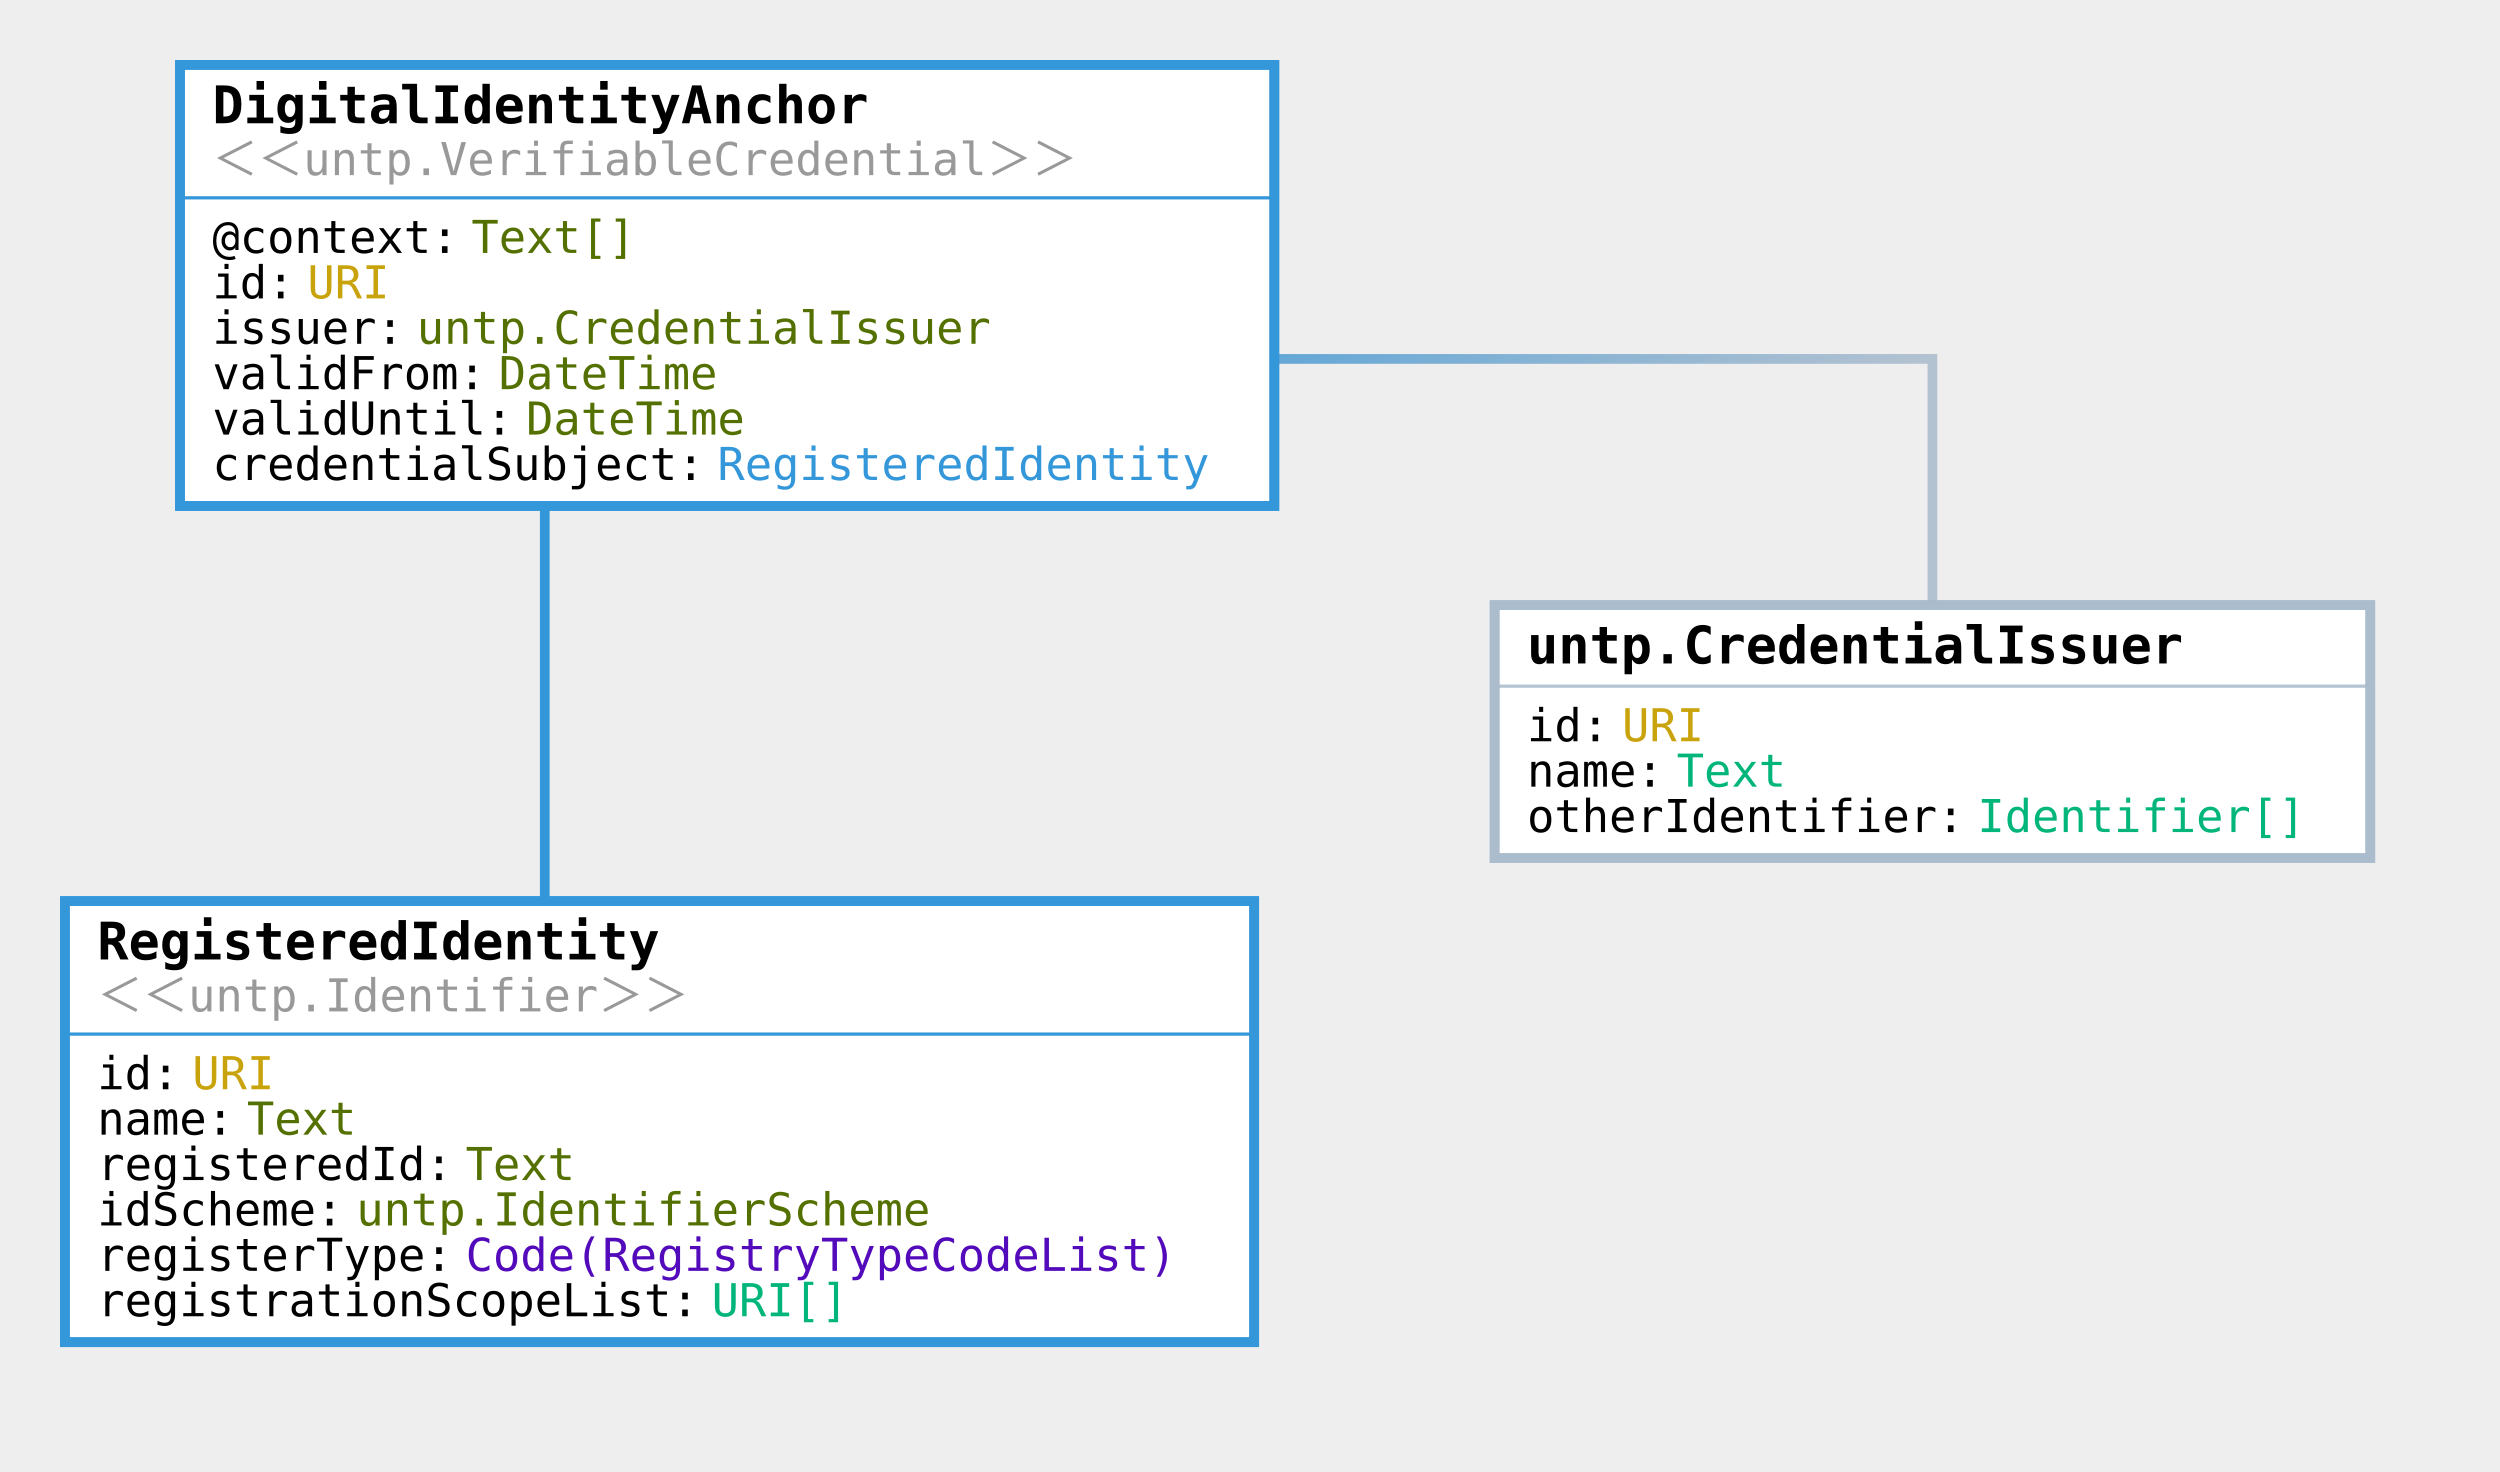
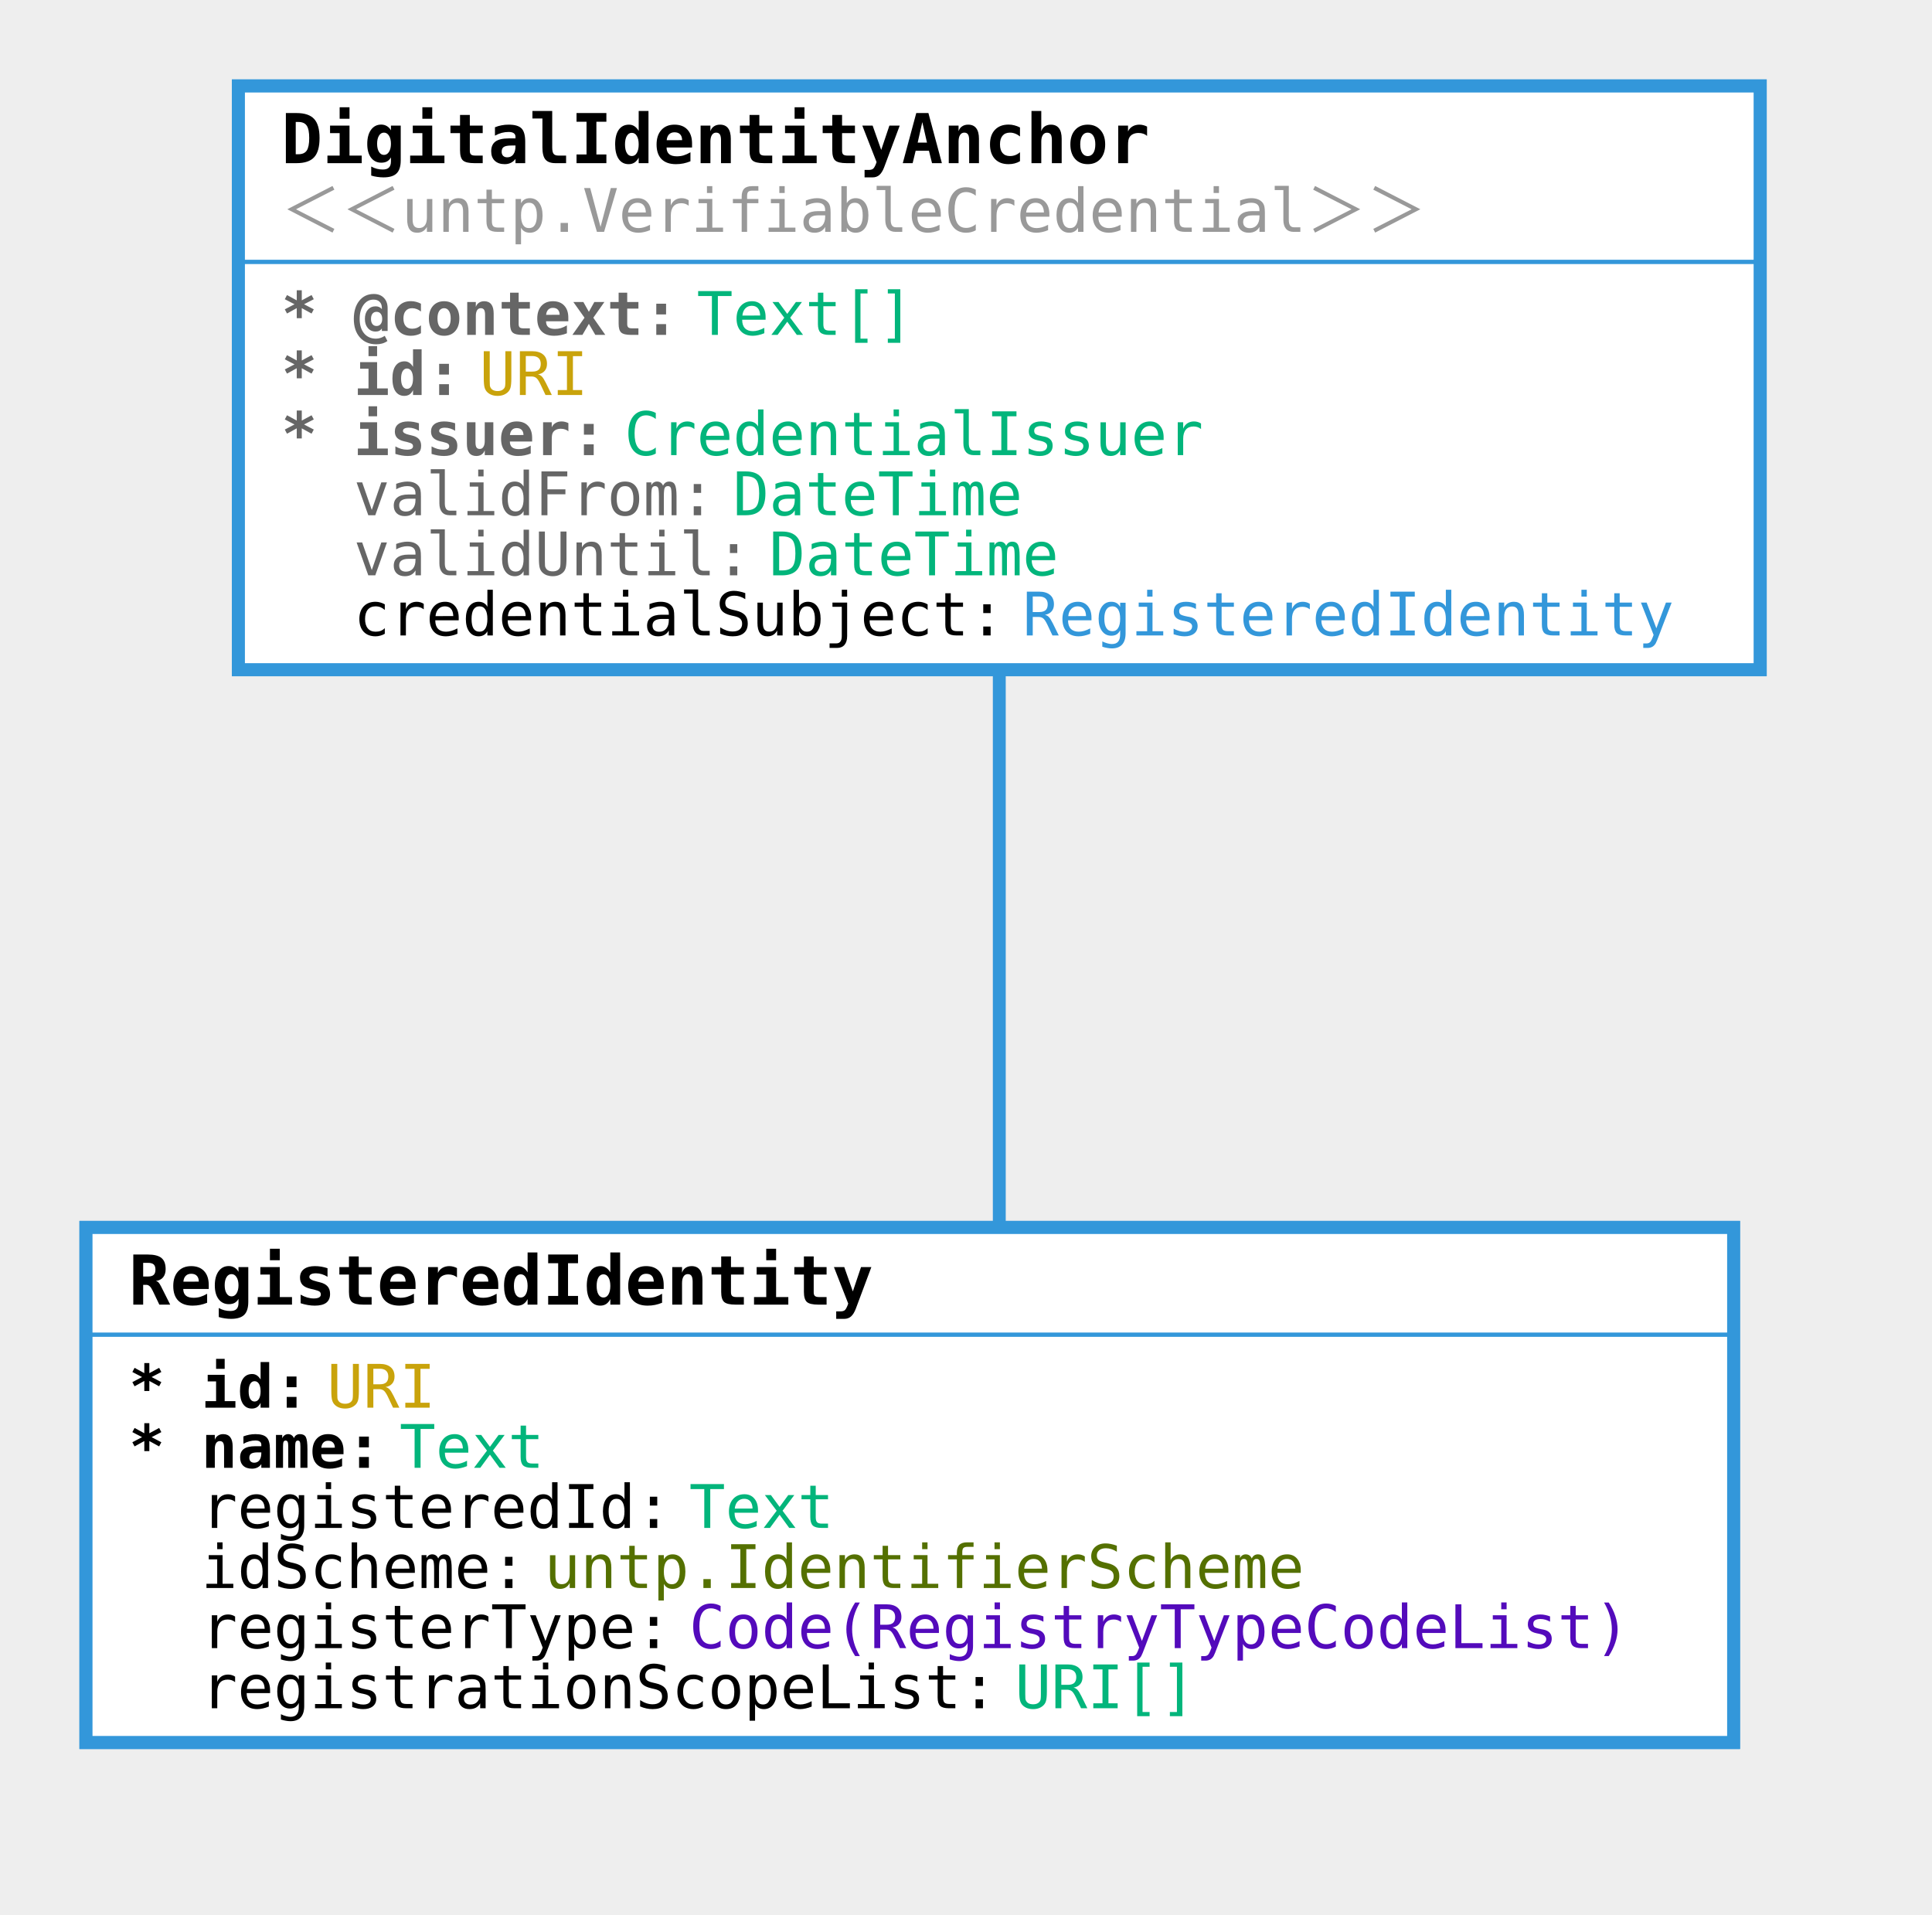
- <svg xmlns="http://www.w3.org/2000/svg" viewBox="-203.36 -88 770.861 453.857">
+ <svg xmlns="http://www.w3.org/2000/svg" viewBox="-211.883 -88 449.973 445.857">
  <rect width="1000%" height="1000%" x="-500%" y="-500%" fill="#EEEEEE" />
-   <path fill="none" stroke="#EEEEEE" stroke-width="8" d="M77.106 22.677l-.01-.01h315.403V137.57" />
+   <path fill="none" stroke="#EEEEEE" stroke-width="8" d="M20.867.01l-.01-.01v257.857H0" />
  <defs>
    <linearGradient id="a" x1="0%" x2="50%" y1="0%" y2="50%">
-       <stop offset="0%" stop-color="#3397DA" />
-       <stop offset="100%" stop-color="#aabbccdd" />
-     </linearGradient>
-   </defs>
-   <path fill="none" stroke="url(#a)" stroke-width="3" d="M77.106 22.677l-.01-.01h315.403V137.57" />
-   <path fill="none" stroke="#EEEEEE" stroke-width="8" d="M-35.372-22.657l-.01-.01v280.524H0" />
-   <defs>
-     <linearGradient id="b" x1="0%" x2="50%" y1="0%" y2="50%">
      <stop offset="0%" stop-color="#3397DA" />
      <stop offset="100%" stop-color="#3397DA" />
    </linearGradient>
  </defs>
-   <path fill="none" stroke="url(#b)" stroke-width="3" d="M-35.372-22.657l-.01-.01v280.524H0" />
-   <path fill="#FFFFFF" stroke="#3397DA" stroke-width="3" d="M-147.86-68h337.434V68H-147.86z" />
-   <path fill="#3397da" stroke="#3397da" d="M-146.86-27h337.433" />
-   <path fill="none" stroke="#3397DA" stroke-width="3" d="M-147.86-68h337.434V68H-147.86z" />
-   <text x="-137.86" y="-50" style="font:700 16px 'Lucida Console',monospace" fill="#000000">DigitalIdentityAnchor</text>
-   <text x="-137.86" y="-34" style="font:500 14px 'Lucida Console',monospace" fill="#999">＜＜untp.VerifiableCredential＞＞</text>
-   <text x="-137.86" y="-10" style="font:500 14px 'Lucida Console',monospace" fill="#000000">@context:</text>
-   <text x="-58.002" y="-10" style="font:500 14px 'Lucida Console',monospace" fill="#547000">Text[]</text>
-   <text x="-137.86" y="4" style="font:500 14px 'Lucida Console',monospace" fill="#000000">id:</text>
-   <text x="-108.574" y="4" style="font:500 14px 'Lucida Console',monospace" fill="#C9A30B">URI</text>
-   <text x="-137.86" y="18" style="font:500 14px 'Lucida Console',monospace" fill="#000000">issuer:</text>
-   <text x="-74.859" y="18" style="font:500 14px 'Lucida Console',monospace" fill="#547000">untp.CredentialIssuer</text>
-   <text x="-137.86" y="32" style="font:500 14px 'Lucida Console',monospace" fill="#000000">validFrom:</text>
-   <text x="-49.573" y="32" style="font:500 14px 'Lucida Console',monospace" fill="#547000">DateTime</text>
-   <text x="-137.86" y="46" style="font:500 14px 'Lucida Console',monospace" fill="#000000">validUntil:</text>
-   <text x="-41.144" y="46" style="font:500 14px 'Lucida Console',monospace" fill="#547000">DateTime</text>
-   <text x="-137.86" y="60" style="font:500 14px 'Lucida Console',monospace" fill="#000000">credentialSubject:</text>
-   <text x="17.857" y="60" style="font:500 14px 'Lucida Console',monospace" fill="#3397DA">RegisteredIdentity</text>
-   <path fill="#FFFFFF" stroke="#3397DA" stroke-width="3" d="M-183.36 189.857h366.72v136h-366.72z" />
-   <path fill="#3397da" stroke="#3397da" d="M-182.36 230.857h366.72" />
-   <path fill="none" stroke="#3397DA" stroke-width="3" d="M-183.36 189.857h366.72v136h-366.72z" />
-   <text x="-173.36" y="207.857" style="font:700 16px 'Lucida Console',monospace" fill="#000000">RegisteredIdentity</text>
-   <text x="-173.36" y="223.857" style="font:500 14px 'Lucida Console',monospace" fill="#999">＜＜untp.Identifier＞＞</text>
-   <text x="-173.36" y="247.857" style="font:500 14px 'Lucida Console',monospace" fill="#000000">id:</text>
-   <text x="-144.074" y="247.857" style="font:500 14px 'Lucida Console',monospace" fill="#C9A30B">URI</text>
-   <text x="-173.36" y="261.857" style="font:500 14px 'Lucida Console',monospace" fill="#000000">name:</text>
-   <text x="-127.216" y="261.857" style="font:500 14px 'Lucida Console',monospace" fill="#547000">Text</text>
-   <text x="-173.36" y="275.857" style="font:500 14px 'Lucida Console',monospace" fill="#000000">registeredId:</text>
-   <text x="-59.787" y="275.857" style="font:500 14px 'Lucida Console',monospace" fill="#547000">Text</text>
-   <text x="-173.36" y="289.857" style="font:500 14px 'Lucida Console',monospace" fill="#000000">idScheme:</text>
-   <text x="-93.501" y="289.857" style="font:500 14px 'Lucida Console',monospace" fill="#547000">untp.IdentifierScheme</text>
-   <text x="-173.36" y="303.857" style="font:500 14px 'Lucida Console',monospace" fill="#000000">registerType:</text>
-   <text x="-59.787" y="303.857" style="font:500 14px 'Lucida Console',monospace" fill="#530abb">Code(RegistryTypeCodeList)</text>
-   <text x="-173.36" y="317.857" style="font:500 14px 'Lucida Console',monospace" fill="#000000">registrationScopeList:</text>
-   <text x="16.072" y="317.857" style="font:500 14px 'Lucida Console',monospace" fill="#02b57b">URI[]</text>
-   <path fill="#FFFFFF" stroke="#aabbccdd" stroke-width="3" d="M257.497 98.571h270.004v78H257.497z" />
-   <path fill="#aabbccdd" stroke="#aabbccdd" d="M258.497 123.571h270.004" />
-   <path fill="none" stroke="#aabbccdd" stroke-width="3" d="M257.497 98.571h270.004v78H257.497z" />
-   <text x="267.497" y="116.571" style="font:700 16px 'Lucida Console',monospace" fill="#000000">untp.CredentialIssuer</text>
-   <text x="267.497" y="140.571" style="font:500 14px 'Lucida Console',monospace" fill="#000000">id:</text>
-   <text x="296.783" y="140.571" style="font:500 14px 'Lucida Console',monospace" fill="#C9A30B">URI</text>
-   <text x="267.497" y="154.571" style="font:500 14px 'Lucida Console',monospace" fill="#000000">name:</text>
-   <text x="313.641" y="154.571" style="font:500 14px 'Lucida Console',monospace" fill="#02b57b">Text</text>
-   <text x="267.497" y="168.571" style="font:500 14px 'Lucida Console',monospace" fill="#000000">otherIdentifier:</text>
-   <text x="406.357" y="168.571" style="font:500 14px 'Lucida Console',monospace" fill="#02b57b">Identifier[]</text>
+   <path fill="none" stroke="url(#a)" stroke-width="3" d="M20.867.01l-.01-.01v257.857H0" />
+   <path fill="#FFFFFF" stroke="#3397DA" stroke-width="3" d="M-156.377-68H198.09V68h-354.467z" />
+   <path fill="#3397da" stroke="#3397da" d="M-155.377-27H199.09" />
+   <path fill="none" stroke="#3397DA" stroke-width="3" d="M-156.377-68H198.09V68h-354.467z" />
+   <text style="font:700 16px 'Lucida Console',monospace" x="-146.377" y="-50" fill="#000000">DigitalIdentityAnchor</text>
+   <text style="font:300 14px 'Lucida Console',monospace" x="-146.377" y="-34" fill="#999">＜＜untp.VerifiableCredential＞＞</text>
+   <text style="font:700 14px 'Lucida Console',monospace" x="-146.377" y="-10" fill="#666">* @context:</text>
+   <text style="font:300 14px 'Lucida Console',monospace" x="-49.61" y="-10" fill="#02b57b">Text[]</text>
+   <text style="font:700 14px 'Lucida Console',monospace" x="-146.377" y="4" fill="#666">* id:</text>
+   <text style="font:300 14px 'Lucida Console',monospace" x="-100.21" y="4" fill="#C9A30B">URI</text>
+   <text style="font:700 14px 'Lucida Console',monospace" x="-146.377" y="18" fill="#666">* issuer:</text>
+   <text style="font:300 14px 'Lucida Console',monospace" x="-66.477" y="18" fill="#02b57b">CredentialIssuer</text>
+   <text style="font:300 14px 'Lucida Console',monospace" x="-129.51" y="32" fill="#666">validFrom:</text>
+   <text style="font:300 14px 'Lucida Console',monospace" x="-41.177" y="32" fill="#02b57b">DateTime</text>
+   <text style="font:300 14px 'Lucida Console',monospace" x="-129.51" y="46" fill="#666">validUntil:</text>
+   <text style="font:300 14px 'Lucida Console',monospace" x="-32.743" y="46" fill="#02b57b">DateTime</text>
+   <text style="font:300 14px 'Lucida Console',monospace" x="-129.51" y="60" fill="#000000">credentialSubject:</text>
+   <text style="font:300 14px 'Lucida Console',monospace" x="26.29" y="60" fill="#3397DA">RegisteredIdentity</text>
+   <path fill="#FFFFFF" stroke="#3397DA" stroke-width="3" d="M-191.883 197.857h383.767v120h-383.767z" />
+   <path fill="#3397da" stroke="#3397da" d="M-190.883 222.857h383.766" />
+   <path fill="none" stroke="#3397DA" stroke-width="3" d="M-191.883 197.857h383.767v120h-383.767z" />
+   <text style="font:700 16px 'Lucida Console',monospace" x="-181.883" y="215.857" fill="#000000">RegisteredIdentity</text>
+   <text style="font:700 14px 'Lucida Console',monospace" x="-181.883" y="239.857" fill="#000000">* id:</text>
+   <text style="font:300 14px 'Lucida Console',monospace" x="-135.717" y="239.857" fill="#C9A30B">URI</text>
+   <text style="font:700 14px 'Lucida Console',monospace" x="-181.883" y="253.857" fill="#000000">* name:</text>
+   <text style="font:300 14px 'Lucida Console',monospace" x="-118.85" y="253.857" fill="#02b57b">Text</text>
+   <text style="font:300 14px 'Lucida Console',monospace" x="-165.017" y="267.857" fill="#000000">registeredId:</text>
+   <text style="font:300 14px 'Lucida Console',monospace" x="-51.383" y="267.857" fill="#02b57b">Text</text>
+   <text style="font:300 14px 'Lucida Console',monospace" x="-165.017" y="281.857" fill="#000000">idScheme:</text>
+   <text style="font:300 14px 'Lucida Console',monospace" x="-85.117" y="281.857" fill="#547000">untp.IdentifierScheme</text>
+   <text style="font:300 14px 'Lucida Console',monospace" x="-165.017" y="295.857" fill="#000000">registerType:</text>
+   <text style="font:300 14px 'Lucida Console',monospace" x="-51.383" y="295.857" fill="#530abb">Code(RegistryTypeCodeList)</text>
+   <text style="font:300 14px 'Lucida Console',monospace" x="-165.017" y="309.857" fill="#000000">registrationScopeList:</text>
+   <text style="font:300 14px 'Lucida Console',monospace" x="24.517" y="309.857" fill="#02b57b">URI[]</text>
</svg>
